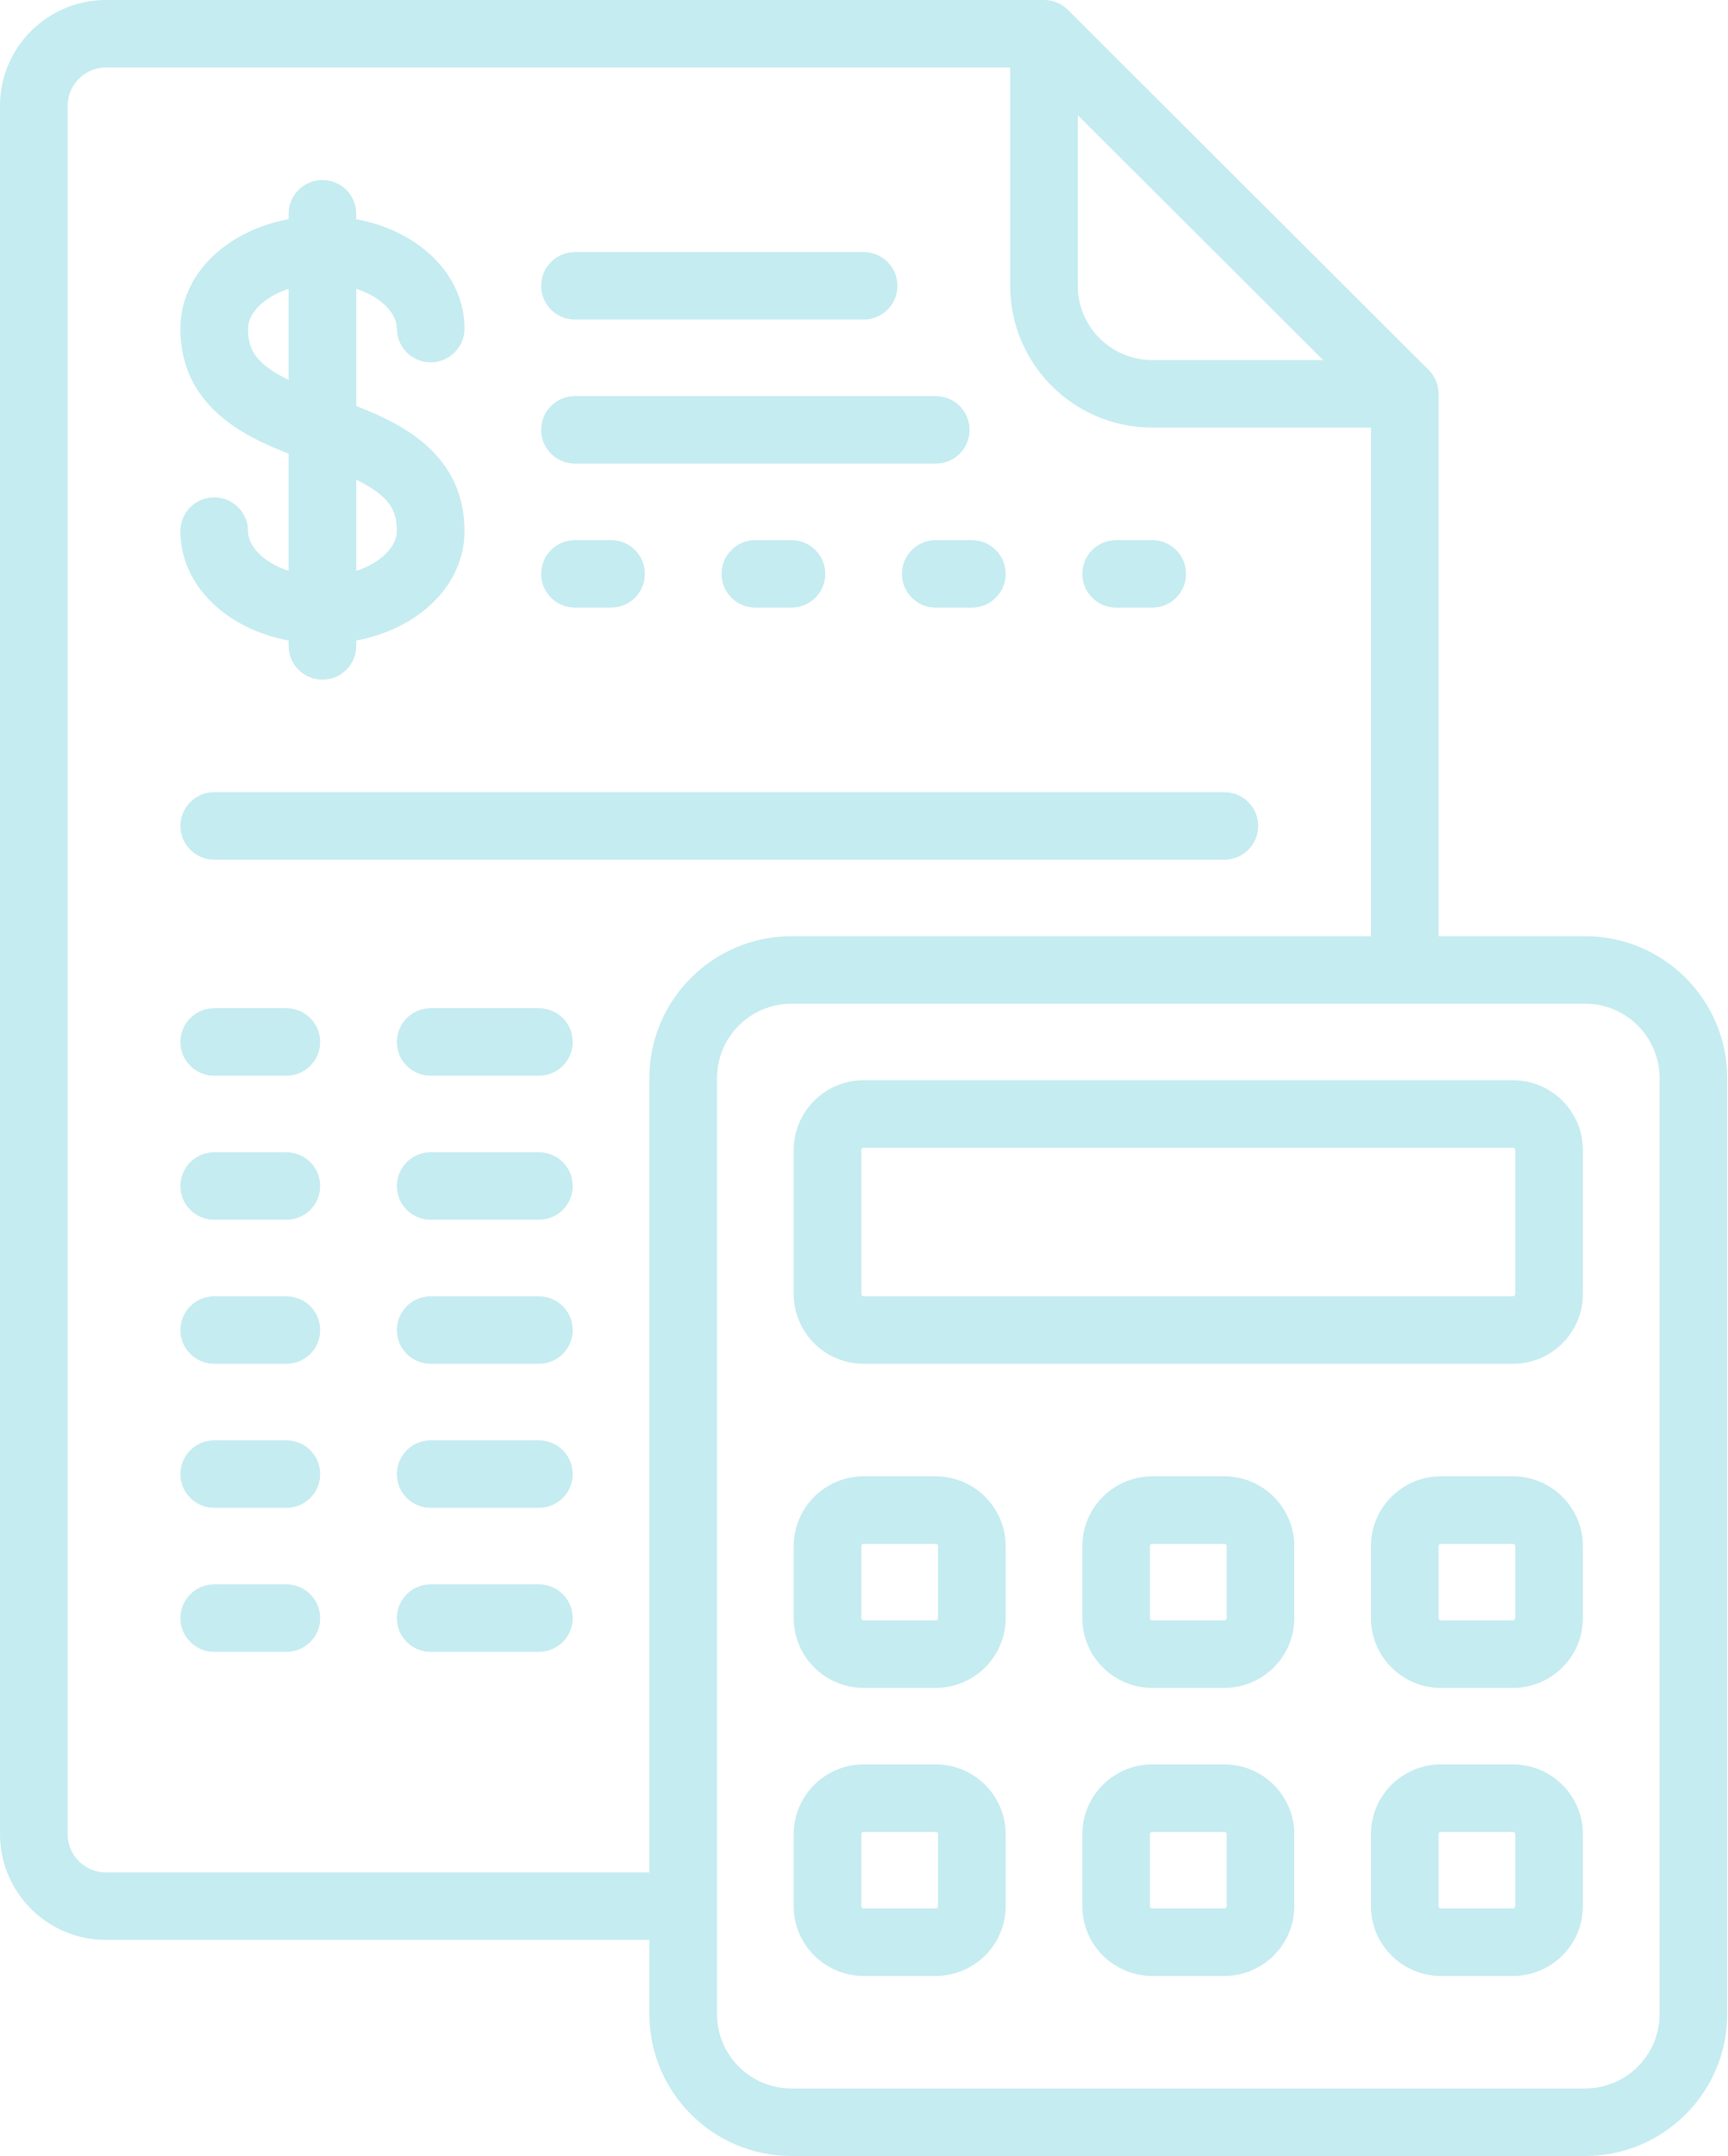
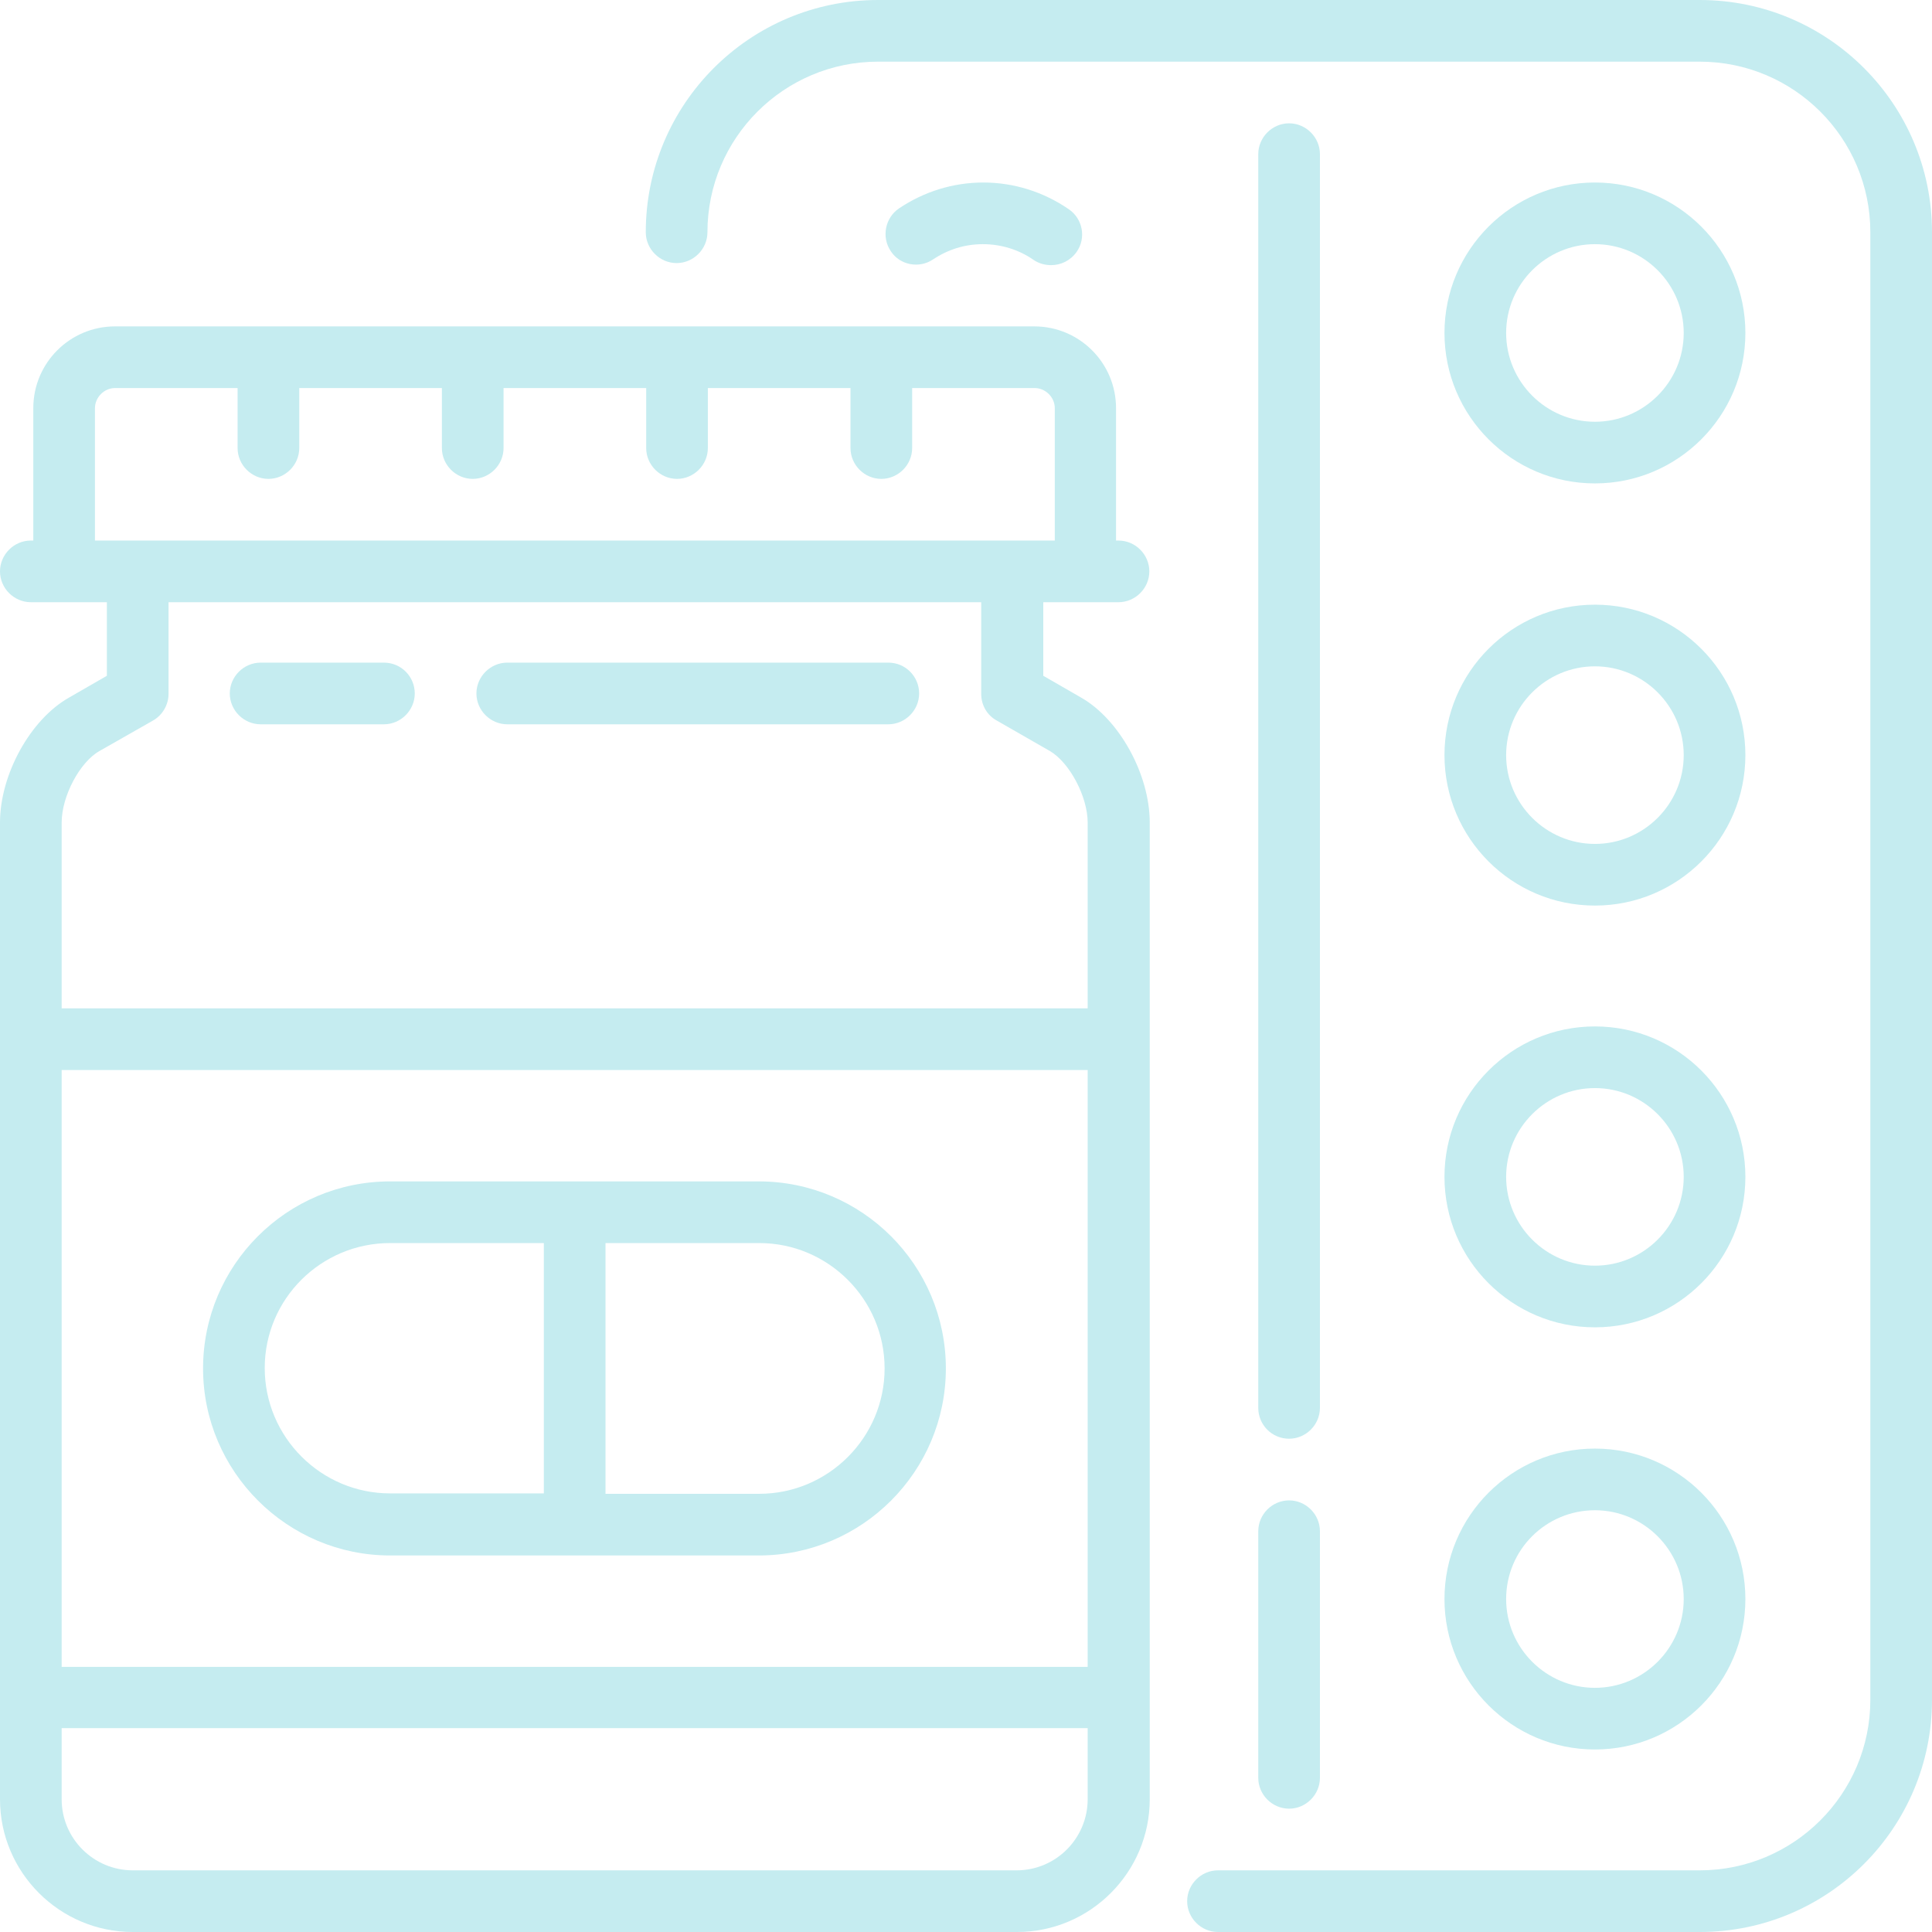
- <svg xmlns="http://www.w3.org/2000/svg" version="1.1" id="Forma_4_1_" x="0px" y="0px" width="520px" height="649px" viewBox="0 0 520 649" enable-background="new 0 0 520 649" xml:space="preserve">
-   <g id="Forma_4">
-     <g>
-       <path fill-rule="evenodd" clip-rule="evenodd" fill="#C5ECF0" d="M74.674,159.877c0-5.612-4.559-10.162-10.183-10.162    c-5.624,0-10.183,4.551-10.183,10.162c0,16.205,13.677,29.406,32.585,32.935v1.615c0,5.612,4.559,10.162,10.183,10.162    c5.624,0,10.183-4.55,10.183-10.162v-1.615c18.907-3.531,32.585-16.732,32.585-32.935c0-22.642-18.12-32.157-32.585-37.634V86.931    c7.503,2.454,12.219,7.394,12.219,11.974c0,5.612,4.559,10.161,10.183,10.161c5.624,0,10.183-4.549,10.183-10.161    c0-16.205-13.678-29.406-32.585-32.935v-1.615c0-5.612-4.559-10.161-10.183-10.161c-5.624,0-10.183,4.55-10.183,10.161v1.615    c-18.908,3.531-32.585,16.731-32.585,32.935c0,22.642,18.12,32.158,32.585,37.634v35.311    C79.39,169.398,74.674,164.458,74.674,159.877z M107.258,144.414c10.151,4.966,12.219,9.301,12.219,15.464    c0,4.58-4.716,9.521-12.219,11.974V144.414z M74.674,98.906c0-4.58,4.716-9.521,12.219-11.974v27.438    C76.741,109.404,74.674,105.068,74.674,98.906z M173.107,96.197H260c5.624,0,10.183-4.55,10.183-10.162    c0-5.613-4.559-10.162-10.183-10.162h-86.893c-5.624,0-10.183,4.55-10.183,10.162C162.924,91.647,167.483,96.197,173.107,96.197z     M173.107,182.91h10.862c5.624,0,10.183-4.549,10.183-10.162c0-5.612-4.559-10.161-10.183-10.161h-10.862    c-5.624,0-10.183,4.55-10.183,10.161C162.924,178.361,167.483,182.91,173.107,182.91z M378.799,248.622    c0-5.612-4.559-10.162-10.183-10.162H64.491c-5.624,0-10.183,4.55-10.183,10.162c0,5.612,4.559,10.161,10.183,10.161h304.125    C374.24,258.783,378.799,254.234,378.799,248.622z M162.245,303.496H129.66c-5.624,0-10.183,4.549-10.183,10.162    c0,5.612,4.559,10.161,10.183,10.161h32.585c5.624,0,10.183-4.55,10.183-10.161C172.428,308.045,167.869,303.496,162.245,303.496z     M86.214,303.496H64.491c-5.624,0-10.183,4.549-10.183,10.162c0,5.612,4.559,10.161,10.183,10.161h21.723    c5.624,0,10.183-4.55,10.183-10.161C96.397,308.045,91.838,303.496,86.214,303.496z M162.245,346.852H129.66    c-5.624,0-10.183,4.55-10.183,10.162c0,5.612,4.559,10.162,10.183,10.162h32.585c5.624,0,10.183-4.55,10.183-10.162    C172.428,351.402,167.869,346.852,162.245,346.852z M86.214,346.852H64.491c-5.624,0-10.183,4.55-10.183,10.162    c0,5.612,4.559,10.162,10.183,10.162h21.723c5.624,0,10.183-4.55,10.183-10.162C96.397,351.402,91.838,346.852,86.214,346.852z     M162.245,390.21H129.66c-5.624,0-10.183,4.55-10.183,10.162c0,5.612,4.559,10.162,10.183,10.162h32.585    c5.624,0,10.183-4.55,10.183-10.162C172.428,394.76,167.869,390.21,162.245,390.21z M86.214,390.21H64.491    c-5.624,0-10.183,4.55-10.183,10.162c0,5.612,4.559,10.162,10.183,10.162h21.723c5.624,0,10.183-4.55,10.183-10.162    C96.397,394.76,91.838,390.21,86.214,390.21z M162.245,433.567H129.66c-5.624,0-10.183,4.55-10.183,10.162    s4.559,10.162,10.183,10.162h32.585c5.624,0,10.183-4.55,10.183-10.162S167.869,433.567,162.245,433.567z M86.214,433.567H64.491    c-5.624,0-10.183,4.55-10.183,10.162s4.559,10.162,10.183,10.162h21.723c5.624,0,10.183-4.55,10.183-10.162    S91.838,433.567,86.214,433.567z M162.245,476.925H129.66c-5.624,0-10.183,4.55-10.183,10.162c0,5.612,4.559,10.162,10.183,10.162    h32.585c5.624,0,10.183-4.55,10.183-10.162C172.428,481.474,167.869,476.925,162.245,476.925z M86.214,476.925H64.491    c-5.624,0-10.183,4.55-10.183,10.162c0,5.612,4.559,10.162,10.183,10.162h21.723c5.624,0,10.183-4.55,10.183-10.162    C96.397,481.474,91.838,476.925,86.214,476.925z M271.54,172.748c0,5.613,4.559,10.162,10.183,10.162h10.862    c5.624,0,10.183-4.549,10.183-10.162c0-5.612-4.559-10.161-10.183-10.161h-10.862C276.1,162.587,271.54,167.137,271.54,172.748z     M336.031,182.91h10.862c5.624,0,10.183-4.549,10.183-10.162c0-5.612-4.559-10.161-10.183-10.161h-10.862    c-5.624,0-10.182,4.55-10.182,10.161C325.849,178.361,330.407,182.91,336.031,182.91z M227.415,162.587    c-5.624,0-10.183,4.55-10.183,10.161c0,5.613,4.559,10.162,10.183,10.162h10.862c5.624,0,10.183-4.549,10.183-10.162    c0-5.612-4.559-10.161-10.183-10.161H227.415z M173.107,139.553h108.616c5.624,0,10.183-4.549,10.183-10.161    c0-5.613-4.559-10.162-10.183-10.162H173.107c-5.624,0-10.183,4.549-10.183,10.162    C162.924,135.004,167.483,139.553,173.107,139.553z M477.232,281.817h-44.125V118.552c0-2.695-1.073-5.279-2.983-7.185    L321.508,2.974c-1.909-1.907-4.499-2.977-7.2-2.977H31.906C14.313-0.003,0,14.281,0,31.838v520.285    c0,17.557,14.313,31.841,31.906,31.841h163.603v22.356c0,23.534,19.186,42.679,42.768,42.679h238.956    c23.582,0,42.768-19.146,42.768-42.679V324.496C520,300.963,500.814,281.817,477.232,281.817z M324.491,34.691l73.851,73.699    h-51.449c-12.352,0-22.402-10.029-22.402-22.356V34.691z M195.509,324.496v239.143H31.906c-6.363,0-11.541-5.166-11.541-11.517    V31.838c0-6.35,5.177-11.518,11.541-11.518h272.219v65.715c0,23.533,19.185,42.68,42.768,42.68h65.848v153.103H238.276    C214.695,281.817,195.509,300.963,195.509,324.496z M499.634,606.319c0,12.327-10.05,22.355-22.402,22.355H238.276    c-12.352,0-22.402-10.029-22.402-22.355V324.496c0-12.326,10.05-22.356,22.402-22.356h238.956    c12.352,0,22.402,10.03,22.402,22.356V606.319z M455.509,325.174H260c-11.604,0-21.044,9.42-21.044,21.001v43.357    c0,11.581,9.44,21.001,21.044,21.001h195.509c11.604,0,21.044-9.42,21.044-21.001v-43.357    C476.553,334.595,467.113,325.174,455.509,325.174z M456.188,389.533c0,0.373-0.304,0.677-0.679,0.677H260    c-0.375,0-0.679-0.304-0.679-0.677v-43.357c0-0.374,0.304-0.678,0.679-0.678h195.509c0.375,0,0.679,0.304,0.679,0.678V389.533z     M281.723,444.407H260c-11.604,0-21.044,9.42-21.044,21.001v21.678c0,11.58,9.44,21.001,21.044,21.001h21.723    c11.604,0,21.044-9.421,21.044-21.001v-21.678C302.767,453.828,293.327,444.407,281.723,444.407z M282.402,487.087    c0,0.374-0.304,0.677-0.679,0.677H260c-0.375,0-0.679-0.303-0.679-0.677v-21.678c0-0.374,0.304-0.678,0.679-0.678h21.723    c0.375,0,0.679,0.303,0.679,0.678V487.087z M455.509,444.407h-21.723c-11.604,0-21.044,9.42-21.044,21.001v21.678    c0,11.58,9.44,21.001,21.044,21.001h21.723c11.604,0,21.044-9.421,21.044-21.001v-21.678    C476.553,453.828,467.113,444.407,455.509,444.407z M456.188,487.087c0,0.374-0.304,0.677-0.679,0.677h-21.723    c-0.375,0-0.679-0.303-0.679-0.677v-21.678c0-0.374,0.304-0.678,0.679-0.678h21.723c0.375,0,0.679,0.303,0.679,0.678V487.087z     M368.616,444.407h-21.723c-11.604,0-21.044,9.42-21.044,21.001v21.678c0,11.58,9.44,21.001,21.044,21.001h21.723    c11.604,0,21.044-9.421,21.044-21.001v-21.678C389.66,453.828,380.22,444.407,368.616,444.407z M369.295,487.087    c0,0.374-0.304,0.677-0.679,0.677h-21.723c-0.375,0-0.679-0.303-0.679-0.677v-21.678c0-0.374,0.304-0.678,0.679-0.678h21.723    c0.375,0,0.679,0.303,0.679,0.678V487.087z M281.723,531.121H260c-11.604,0-21.044,9.42-21.044,21.001v21.678    c0,11.581,9.44,21.001,21.044,21.001h21.723c11.604,0,21.044-9.42,21.044-21.001v-21.678    C302.767,540.541,293.327,531.121,281.723,531.121z M282.402,573.801c0,0.374-0.304,0.678-0.679,0.678H260    c-0.375,0-0.679-0.303-0.679-0.678v-21.678c0-0.374,0.304-0.678,0.679-0.678h21.723c0.375,0,0.679,0.303,0.679,0.678V573.801z     M455.509,531.121h-21.723c-11.604,0-21.044,9.42-21.044,21.001v21.678c0,11.581,9.44,21.001,21.044,21.001h21.723    c11.604,0,21.044-9.42,21.044-21.001v-21.678C476.553,540.541,467.113,531.121,455.509,531.121z M456.188,573.801    c0,0.374-0.304,0.678-0.679,0.678h-21.723c-0.375,0-0.679-0.303-0.679-0.678v-21.678c0-0.374,0.304-0.678,0.679-0.678h21.723    c0.375,0,0.679,0.303,0.679,0.678V573.801z M368.616,531.121h-21.723c-11.604,0-21.044,9.42-21.044,21.001v21.678    c0,11.581,9.44,21.001,21.044,21.001h21.723c11.604,0,21.044-9.42,21.044-21.001v-21.678    C389.66,540.541,380.22,531.121,368.616,531.121z M369.295,573.801c0,0.374-0.304,0.678-0.679,0.678h-21.723    c-0.375,0-0.679-0.303-0.679-0.678v-21.678c0-0.374,0.304-0.678,0.679-0.678h21.723c0.375,0,0.679,0.303,0.679,0.678V573.801z" />
-     </g>
+ <svg xmlns="http://www.w3.org/2000/svg" version="1.1" id="Capa_1" x="0px" y="0px" viewBox="0 0 470 470" style="enable-background:new 0 0 470 470;" xml:space="preserve">
+   <style type="text/css">
+ 	.st0{fill:#C5ECF0;}
+ </style>
+   <g>
+     <path class="st0" d="M272.1,146.5c4.1,0,7.5-3.4,7.5-7.5s-3.4-7.5-7.5-7.5h-0.6V99.3c0-11-8.9-19.9-19.9-19.9H28   c-11,0-19.9,8.9-19.9,19.9v32.2H7.5c-4.1,0-7.5,3.4-7.5,7.5s3.4,7.5,7.5,7.5H26v17.9l-9.2,5.3C7.4,175,0,188.4,0,200.1v237.6   C0,455.5,14.5,470,32.3,470h215.1c17.8,0,32.3-14.5,32.3-32.3V200.1c0-11.7-7.4-25.1-16.7-30.4l-9.2-5.3v-17.9L272.1,146.5   L272.1,146.5z M264.6,437.7c0,9.5-7.7,17.3-17.3,17.3H32.3c-9.5,0-17.3-7.7-17.3-17.3v-17.3h249.6V437.7z M264.6,405.5H15V260.3   h249.6V405.5z M255.4,182.7c4.8,2.8,9.2,11.1,9.2,17.4v45.2H15v-45.2c0-6.4,4.4-14.7,9.2-17.4l13-7.4c2.3-1.3,3.8-3.8,3.8-6.5   v-22.3h197.7v22.3c0,2.7,1.4,5.2,3.8,6.5L255.4,182.7z M23.1,131.5V99.3c0-2.6,2.2-4.9,4.9-4.9h29.8V109c0,4.1,3.4,7.5,7.5,7.5   s7.5-3.4,7.5-7.5V94.4h34.7V109c0,4.1,3.4,7.5,7.5,7.5s7.5-3.4,7.5-7.5V94.4h34.7V109c0,4.1,3.4,7.5,7.5,7.5s7.5-3.4,7.5-7.5V94.4   h34.7V109c0,4.1,3.4,7.5,7.5,7.5s7.5-3.4,7.5-7.5V94.4h29.8c2.6,0,4.9,2.2,4.9,4.9v32.2H23.1z" />
+     <path class="st0" d="M94.9,378.4h89.7c25.1,0,45.5-20.4,45.5-45.5s-20.4-45.5-45.5-45.5H94.9c-25.1,0-45.5,20.4-45.5,45.5   S69.9,378.4,94.9,378.4z M147.3,302.4h37.4c16.8,0,30.5,13.7,30.5,30.5s-13.7,30.5-30.5,30.5h-37.4V302.4z M94.9,302.4h37.4v60.9   H94.9c-16.8,0-30.5-13.7-30.5-30.5S78.1,302.4,94.9,302.4z" />
+     <path class="st0" d="M216.1,161.2h-92.7c-4.1,0-7.5,3.4-7.5,7.5s3.4,7.5,7.5,7.5h92.7c4.1,0,7.5-3.4,7.5-7.5   S220.3,161.2,216.1,161.2z" />
+     <path class="st0" d="M93.4,161.2h-30c-4.1,0-7.5,3.4-7.5,7.5s3.4,7.5,7.5,7.5h30c4.1,0,7.5-3.4,7.5-7.5S97.6,161.2,93.4,161.2z" />
+     <path class="st0" d="M306.1,432.5c0,4.1,3.4,7.5,7.5,7.5s7.5-3.4,7.5-7.5v-60c0-4.1-3.4-7.5-7.5-7.5s-7.5,3.4-7.5,7.5V432.5z" />
+     <path class="st0" d="M313.6,350c4.1,0,7.5-3.4,7.5-7.5v-305c0-4.1-3.4-7.5-7.5-7.5s-7.5,3.4-7.5,7.5v305   C306.1,346.6,309.4,350,313.6,350z" />
+     <path class="st0" d="M413.5,0H213.6c-31.2,0-56.5,25.3-56.5,56.5c0,4.1,3.4,7.5,7.5,7.5s7.5-3.4,7.5-7.5   c0-22.9,18.6-41.5,41.5-41.5h199.9c22.9,0,41.5,18.6,41.5,41.5v357c0,22.9-18.6,41.5-41.5,41.5H296.3c-4.1,0-7.5,3.4-7.5,7.5   s3.4,7.5,7.5,7.5h117.2c31.2,0,56.5-25.3,56.5-56.5v-357C470,25.3,444.7,0,413.5,0z" />
+     <path class="st0" d="M388,117.6c20.2,0,36.6-16.4,36.6-36.6c0-20.2-16.4-36.6-36.6-36.6S351.4,60.8,351.4,81   C351.4,101.2,367.8,117.6,388,117.6z M388,59.4c11.9,0,21.6,9.7,21.6,21.6s-9.7,21.6-21.6,21.6s-21.6-9.7-21.6-21.6   C366.4,69.1,376.1,59.4,388,59.4z" />
+     <path class="st0" d="M388,220.3c20.2,0,36.6-16.4,36.6-36.6c0-20.2-16.4-36.6-36.6-36.6s-36.6,16.4-36.6,36.6   C351.4,203.9,367.8,220.3,388,220.3L388,220.3z M388,162.1c11.9,0,21.6,9.7,21.6,21.6s-9.7,21.6-21.6,21.6s-21.6-9.7-21.6-21.6   C366.4,171.8,376.1,162.1,388,162.1z" />
+     <path class="st0" d="M388,322.9c20.2,0,36.6-16.4,36.6-36.6s-16.4-36.6-36.6-36.6s-36.6,16.4-36.6,36.6   C351.4,306.5,367.8,322.9,388,322.9z M388,264.7c11.9,0,21.6,9.7,21.6,21.6c0,11.9-9.7,21.6-21.6,21.6s-21.6-9.7-21.6-21.6   C366.4,274.4,376.1,264.7,388,264.7z" />
+     <path class="st0" d="M388,425.6c20.2,0,36.6-16.4,36.6-36.6s-16.4-36.6-36.6-36.6s-36.6,16.4-36.6,36.6   C351.4,409.2,367.8,425.6,388,425.6z M388,367.4c11.9,0,21.6,9.7,21.6,21.6c0,11.9-9.7,21.6-21.6,21.6s-21.6-9.7-21.6-21.6   C366.4,377,376.1,367.4,388,367.4z" />
+     <path class="st0" d="M227,63.1c3.6-2.4,7.7-3.7,12.1-3.7c4.4,0,8.7,1.3,12.3,3.8c1.3,0.9,2.8,1.3,4.3,1.3c2.4,0,4.7-1.1,6.2-3.2   c2.4-3.4,1.5-8.1-1.9-10.4c-6.1-4.2-13.3-6.5-20.8-6.5c-7.3,0-14.4,2.2-20.5,6.3c-3.4,2.3-4.3,7-2,10.4   C218.9,64.5,223.6,65.4,227,63.1L227,63.1z" />
  </g>
</svg>
